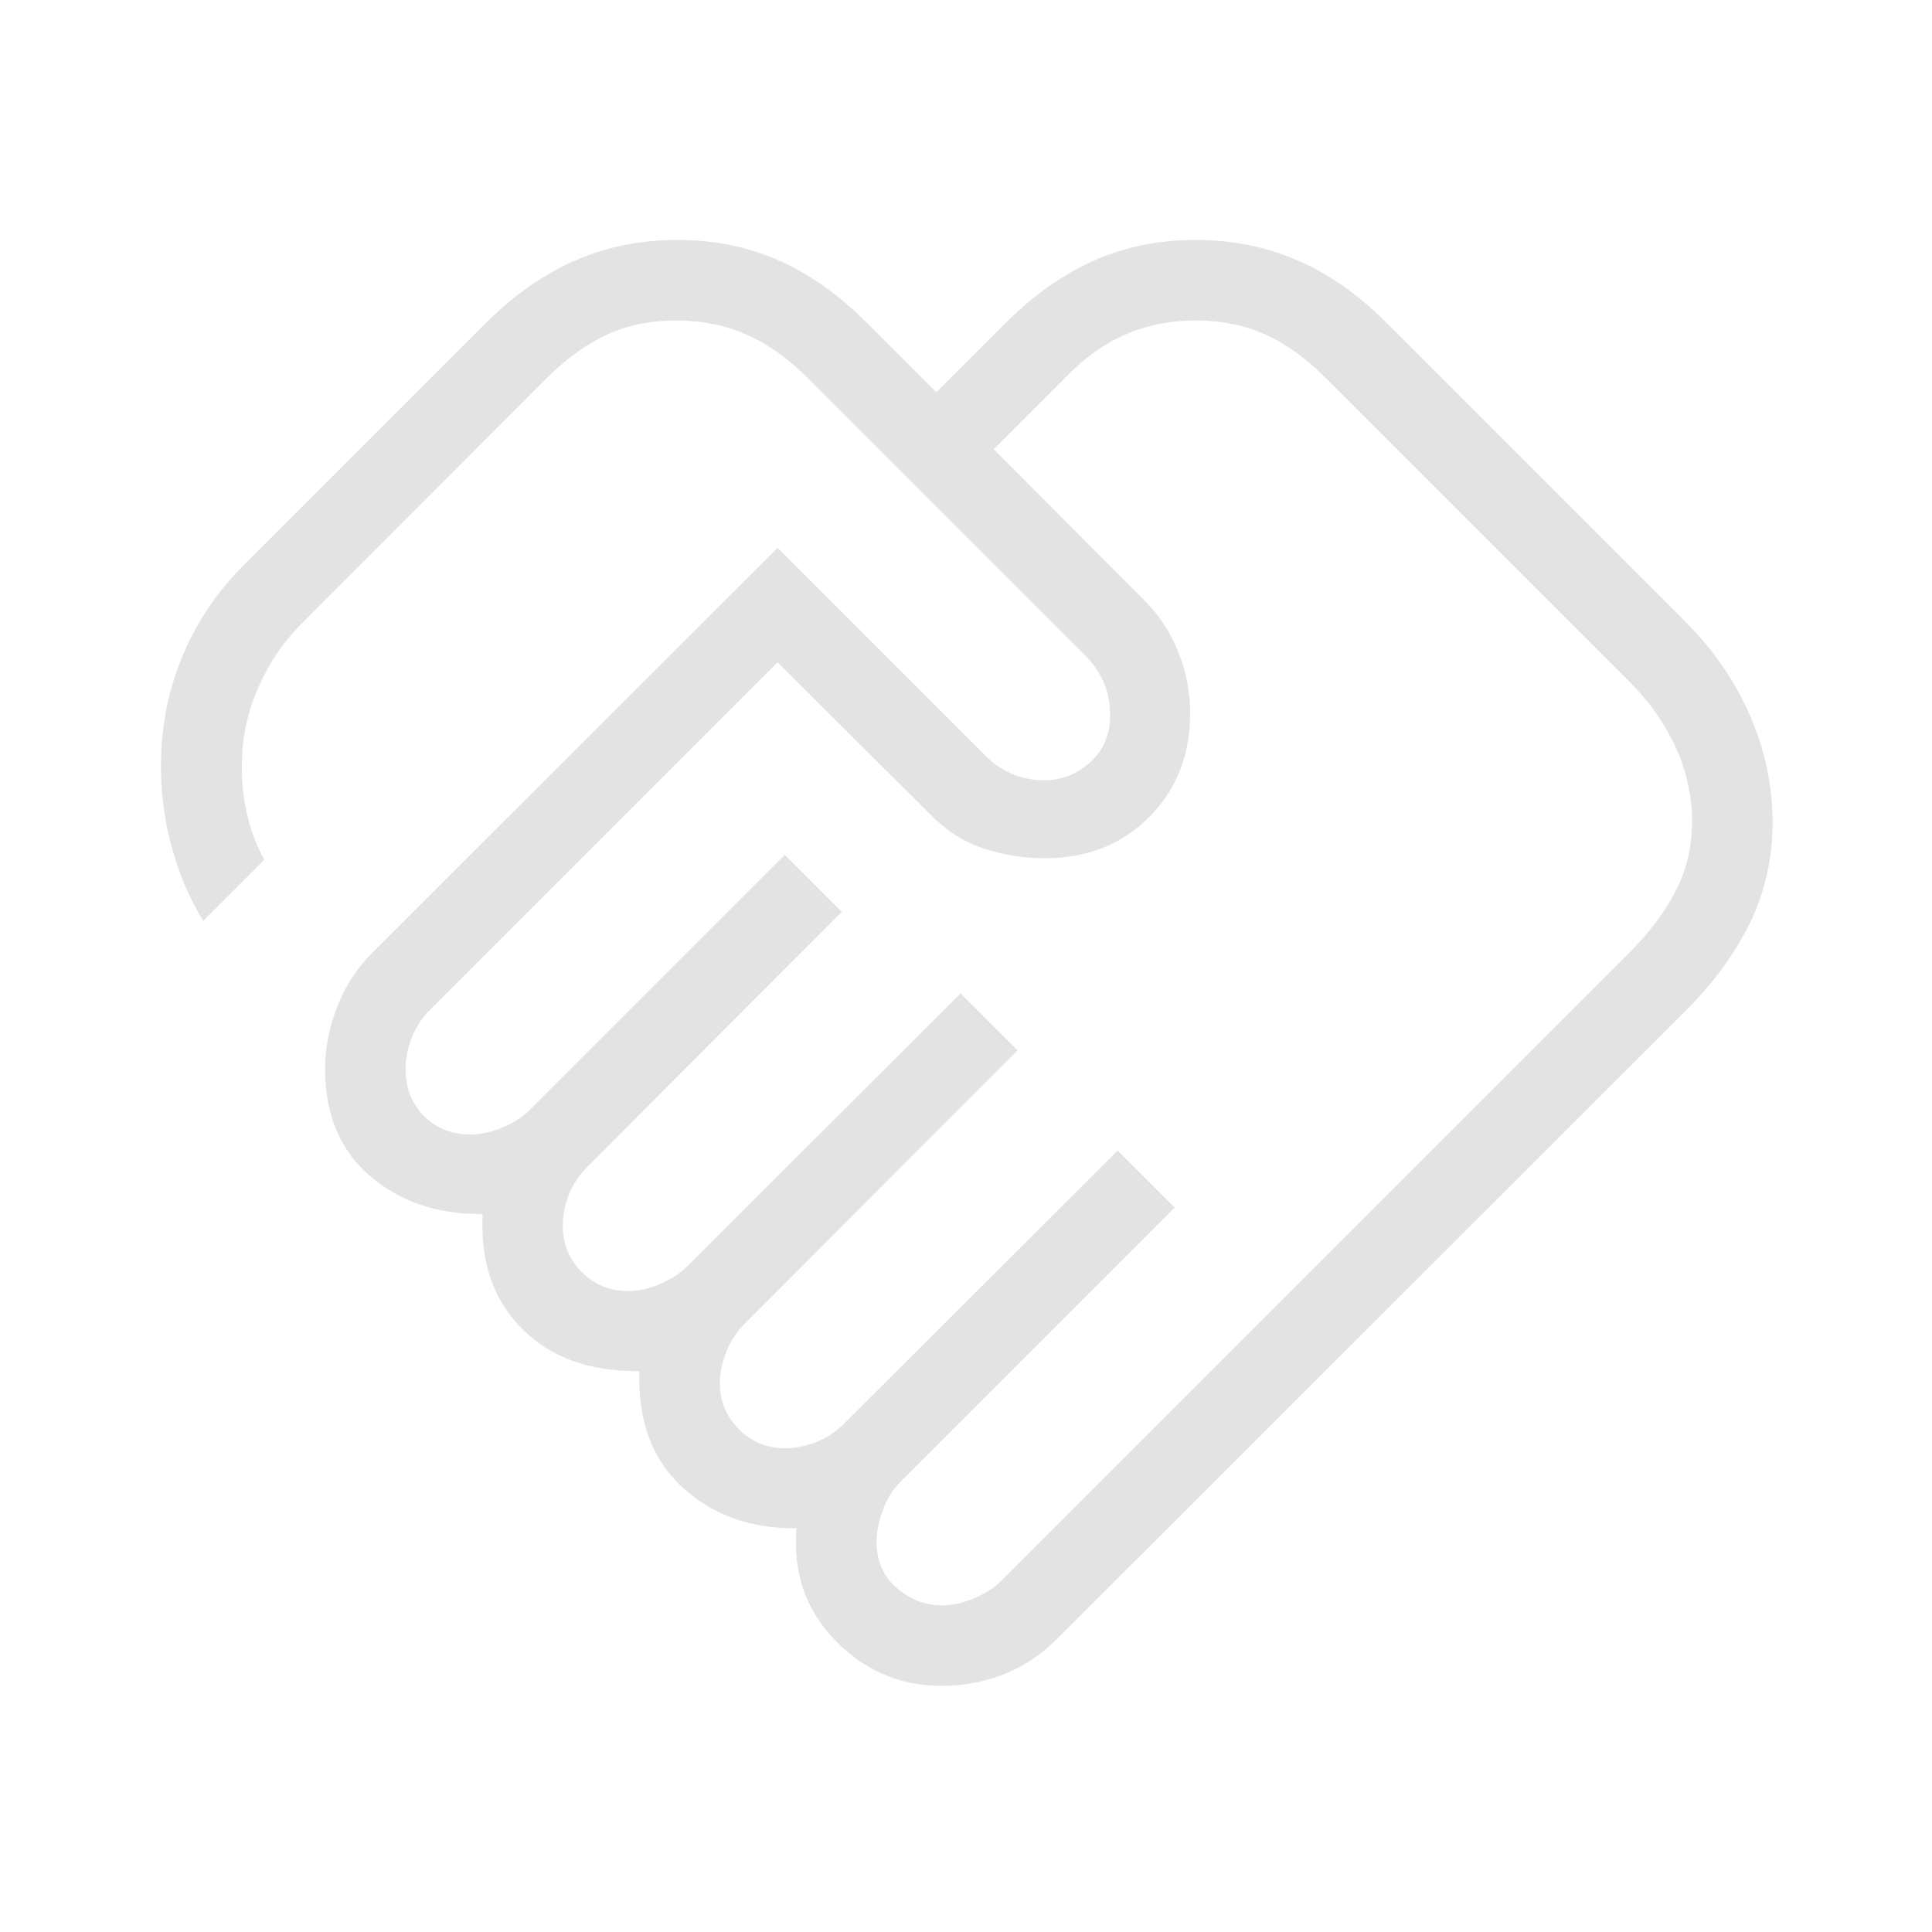
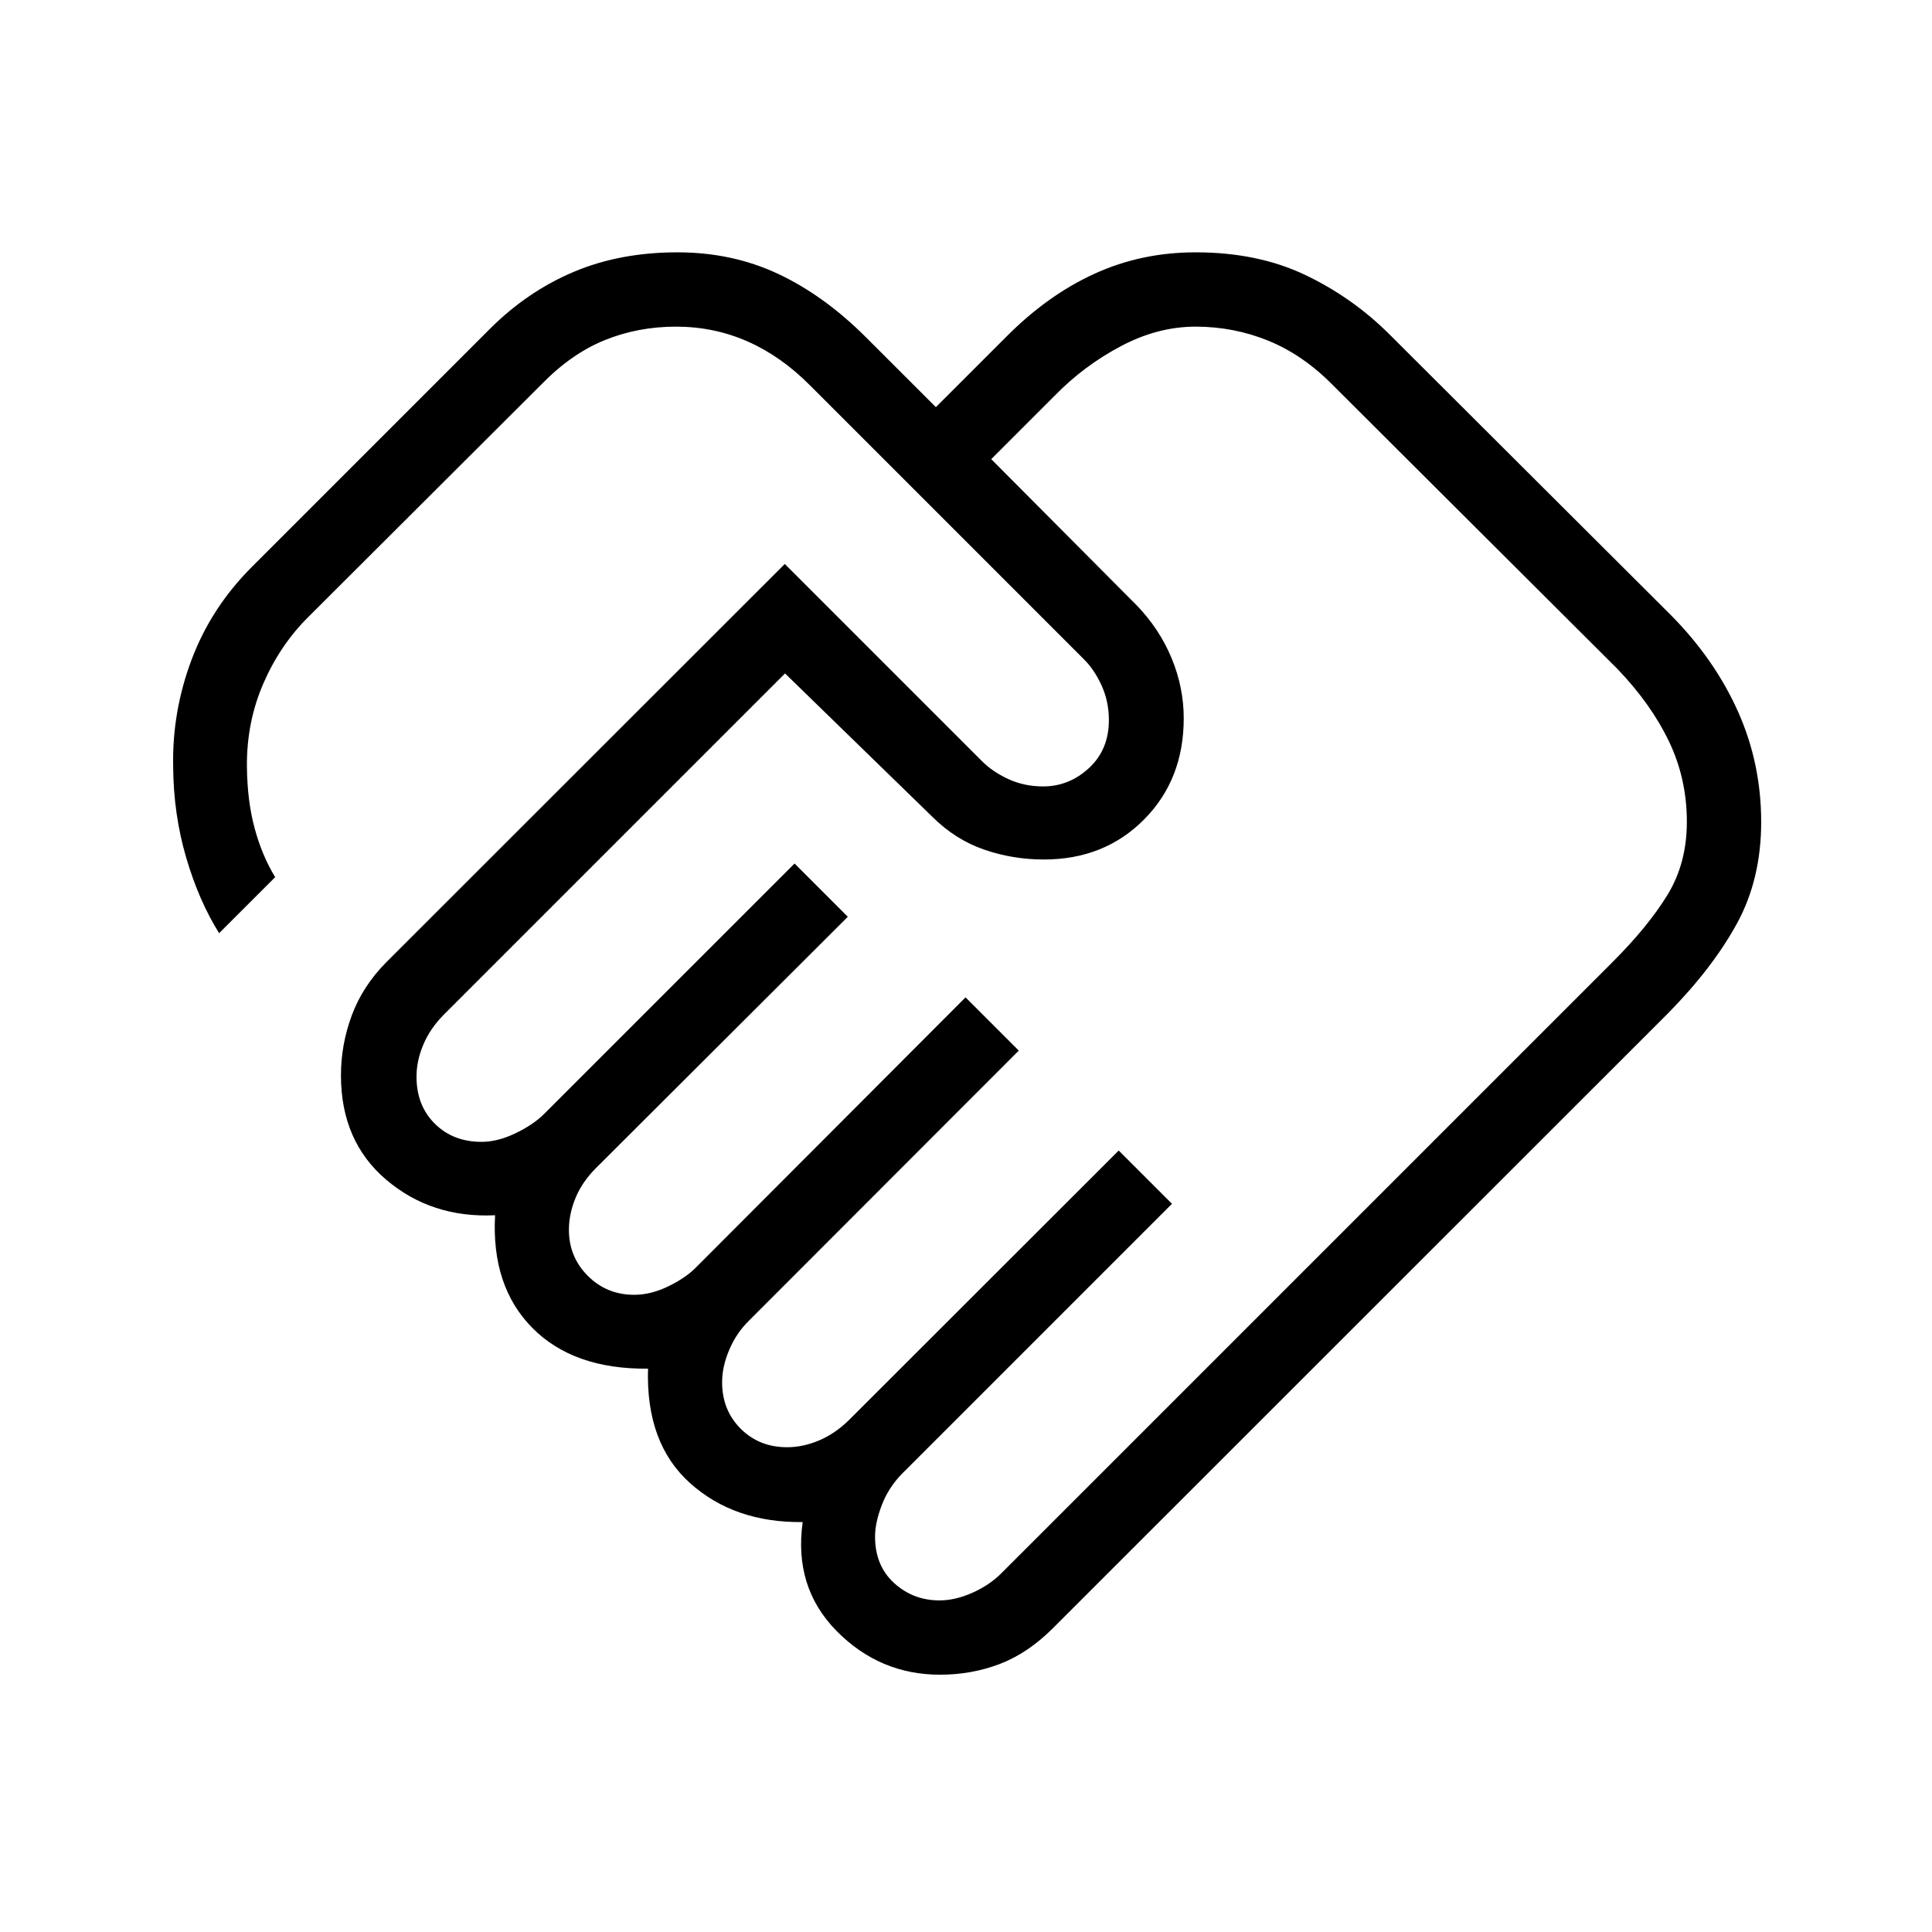
- <svg xmlns="http://www.w3.org/2000/svg" height="24px" viewBox="0 -960 960 960" width="24px" fill="#e3e3e3">
-   <path d="M468.08-162.31q7.84 0 16.07-3.54 8.23-3.53 13.31-8.61l311.85-311.85q15.07-15.07 23.27-30.84 8.19-15.77 8.19-34.62 0-19.08-8.19-37.04-8.2-17.96-23.27-32.81l-150-150q-14.85-15.07-30.5-22.11-15.66-7.04-34.73-7.04-18.85 0-35 7.04-16.16 7.04-30.46 22.11l-34.85 34.85 74 74.23q11.92 11.69 17.77 26.62 5.84 14.92 5.84 30.3 0 31.24-20.42 51.66-20.42 20.42-51.65 20.42-15.39 0-30.04-4.69-14.65-4.69-26.35-16.39l-76.54-76.3-172.69 172.69q-6.07 6.08-9.11 13.81-3.04 7.73-3.04 15.57 0 14.16 9.08 23.35 9.07 9.19 23.23 9.19 7.84 0 16.07-3.54 8.23-3.53 13.31-8.61L390-535.23l28.31 28.31-126.54 126.77q-6.08 6.07-9.12 13.8-3.03 7.73-3.03 15.58 0 13.39 9.46 22.85t22.84 9.46q7.85 0 16.08-3.54 8.23-3.54 13.31-8.62l136-135.76 28.31 28.3-135.77 136q-5.31 5.08-8.73 13.31-3.43 8.23-3.43 16.08 0 13.38 9.46 22.84 9.47 9.47 22.85 9.47 7.85 0 15.58-3.04t13.8-9.12l136-135.77L583.69-360l-136 136q-6.07 6.08-9.11 14.58-3.04 8.5-3.04 15.57 0 14.16 9.96 22.85 9.96 8.69 22.58 8.69Zm-.23 40q-30.85 0-52.81-22.57-21.96-22.58-19.27-55.74-34 .39-56.62-20.3-22.61-20.7-21.46-57.77-37.07.38-58.42-21.19-21.35-21.58-19.42-56.89-33.39.39-55.85-18.77-22.46-19.15-22.46-53.31 0-15.38 5.96-30.8 5.96-15.43 17.65-27.12l201.23-201 103.31 103.31q5.08 5.31 12.54 8.73 7.46 3.42 16.85 3.42 12.84 0 22.69-8.96 9.85-8.96 9.85-23.35 0-9.38-3.43-16.84-3.42-7.46-8.73-12.54L401.85-771.62q-14.85-15.07-30.89-22.11-16.04-7.04-35.11-7.04-18.85 0-34.23 7.04-15.39 7.04-30.47 22.11l-121.77 122q-12.84 12.85-20.76 30.62-7.93 17.77-8.39 36.69-.46 13.54 2.31 26.04t8.77 23.5L101-502.46q-10.08-16.08-15.77-37.04-5.69-20.96-5.23-42.81.46-27.23 10.92-52.19 10.46-24.96 29.93-44.42l121-121q20.92-20.7 44.27-30.77 23.34-10.08 50.5-10.08 27.15 0 50.11 10.08 22.96 10.07 43.65 30.77l34.85 34.84 34.85-34.84q20.92-20.7 43.88-30.77 22.96-10.08 50.12-10.08 27.15 0 50.5 10.08 23.34 10.07 44.04 30.77l149 149q20.69 20.69 31.92 46.46t11.23 52.92q0 27.16-11.23 50.12-11.23 22.96-31.92 43.65L525.77-146.15q-12.46 12.46-27.12 18.15-14.65 5.69-30.8 5.69ZM339.62-626.92Z" />
+ <svg xmlns="http://www.w3.org/2000/svg" height="24px" viewBox="0 -960 960 960" width="24px" fill="#000000">
+   <path d="M466.85-164.77q7.84 0 16.32-3.79t14.29-9.59L801.31-482q17.65-17.65 27.27-33.37 9.61-15.71 9.61-36.28 0-21.54-9-40.18-9-18.63-25.54-35.82L662.38-768.54q-14.84-15.08-32.03-22.11-17.2-7.04-36.27-7.04-18.85 0-37.21 9.75-18.37 9.75-32.68 24.44l-31.65 31.65 72.15 72.5q11.43 11.81 17.46 26.37 6.04 14.56 6.04 29.94 0 30.39-19.72 50.25-19.73 19.87-49.78 19.87-15.38 0-29.61-4.89-14.23-4.88-25.66-16.19l-73.34-71.38-169.73 169.73q-6.7 6.84-10.04 14.8-3.35 7.97-3.35 15.87 0 14.28 9.08 23.32 9.08 9.04 23.23 9.04 7.85 0 16.5-4.09 8.65-4.1 14.11-9.29l124.93-124.92 26.46 26.46-125.19 124.92q-6.81 6.81-10.1 14.79-3.29 7.98-3.29 15.83 0 13.5 9.41 22.9 9.4 9.4 23.03 9.4 8.22 0 16.81-4.15 8.6-4.15 13.69-9.25l134.14-134.4 26.46 26.46-134.04 134.15q-6.31 6.19-9.84 14.55-3.54 8.35-3.54 16.07 0 13.88 9.21 23.09 9.21 9.22 23.1 9.22 7.84 0 15.8-3.35 7.96-3.35 14.81-10.04l134.15-134.04 26.47 26.46-134.16 134.16q-6.69 6.84-10.04 15.57-3.34 8.74-3.34 15.68 0 14.4 9.46 23.04 9.46 8.63 22.58 8.63Zm.27 36.92q-30 0-51.41-21.71-21.4-21.71-16.86-54.13-34 .38-56-19.39T322-279.92q-37.08.38-57.5-20.27-20.42-20.66-18.5-55.96-31.54 1.5-54.06-17.62-22.52-19.11-22.52-51.88 0-15.39 5.41-29.89 5.4-14.5 17.09-26.31l198.04-197.92L487.73-582q5.31 5.42 13.27 9.1 7.96 3.67 17.35 3.67 12.84 0 22.75-9.12 9.9-9.13 9.9-23.87 0-9.32-3.73-17.4-3.73-8.07-9.06-13.17L402.46-768.54q-14.34-14.46-31.01-21.81-16.66-7.34-35.6-7.34-18.85 0-35.41 6.73-16.56 6.73-31.25 21.81L152.96-653.19q-13.96 13.96-22.19 33.02-8.23 19.05-8.08 40.94.16 17.23 3.85 30.85 3.69 13.61 10.19 24.23l-27.85 27.84Q98.81-512.38 92.5-533.9q-6.31-21.52-6.46-45.33-.54-27.23 9.19-53.06 9.73-25.83 29.92-46.02l118.54-118.54q18.58-18.46 41.5-28.11 22.93-9.66 51.43-9.66 27.22 0 50.01 10.7 22.78 10.69 43.53 31.38l34.87 34.85 34.87-34.85q20.48-20.69 43.82-31.38 23.34-10.7 50.36-10.7 30.84 0 54.38 11.2 23.54 11.19 42.02 29.62l140.25 139.92q21.42 21.8 32.9 47.51 11.49 25.72 11.49 54.83 0 28.39-12.04 50.42-12.04 22.04-34.2 44.58L523.19-150.96q-12.46 12.46-26.44 17.79-13.98 5.32-29.63 5.32ZM328.54-622.5Z" />
</svg>
